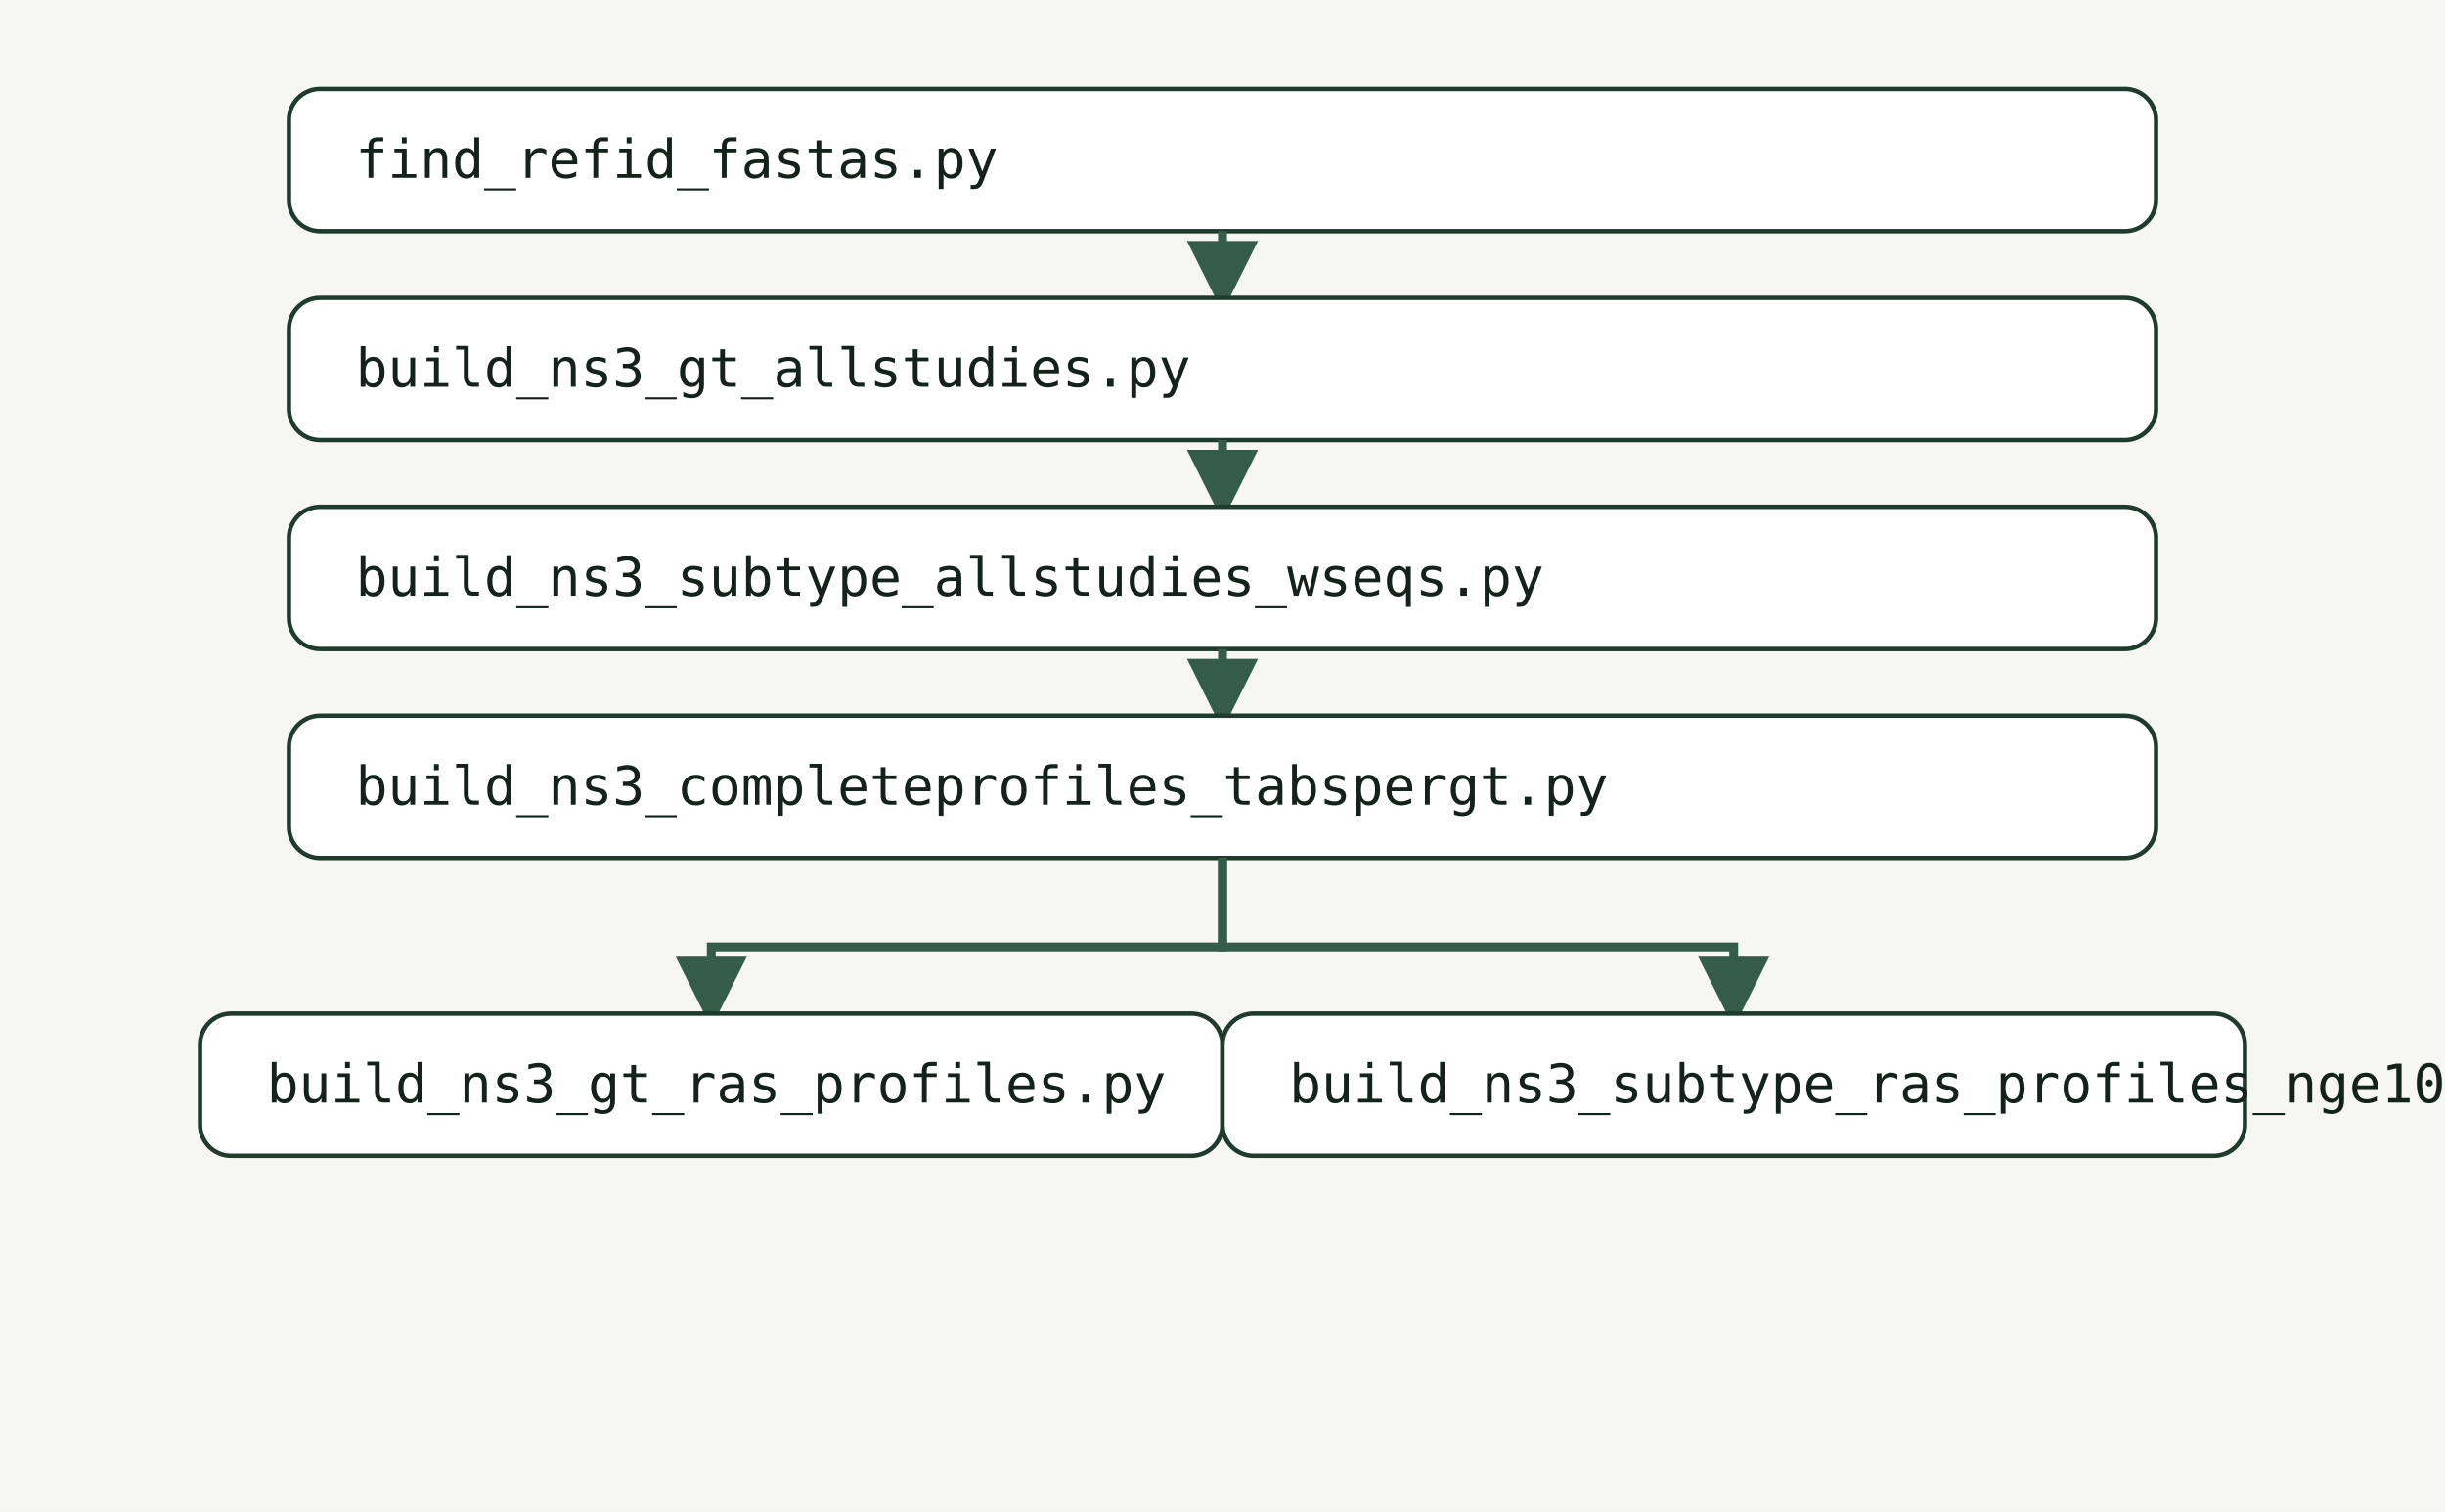
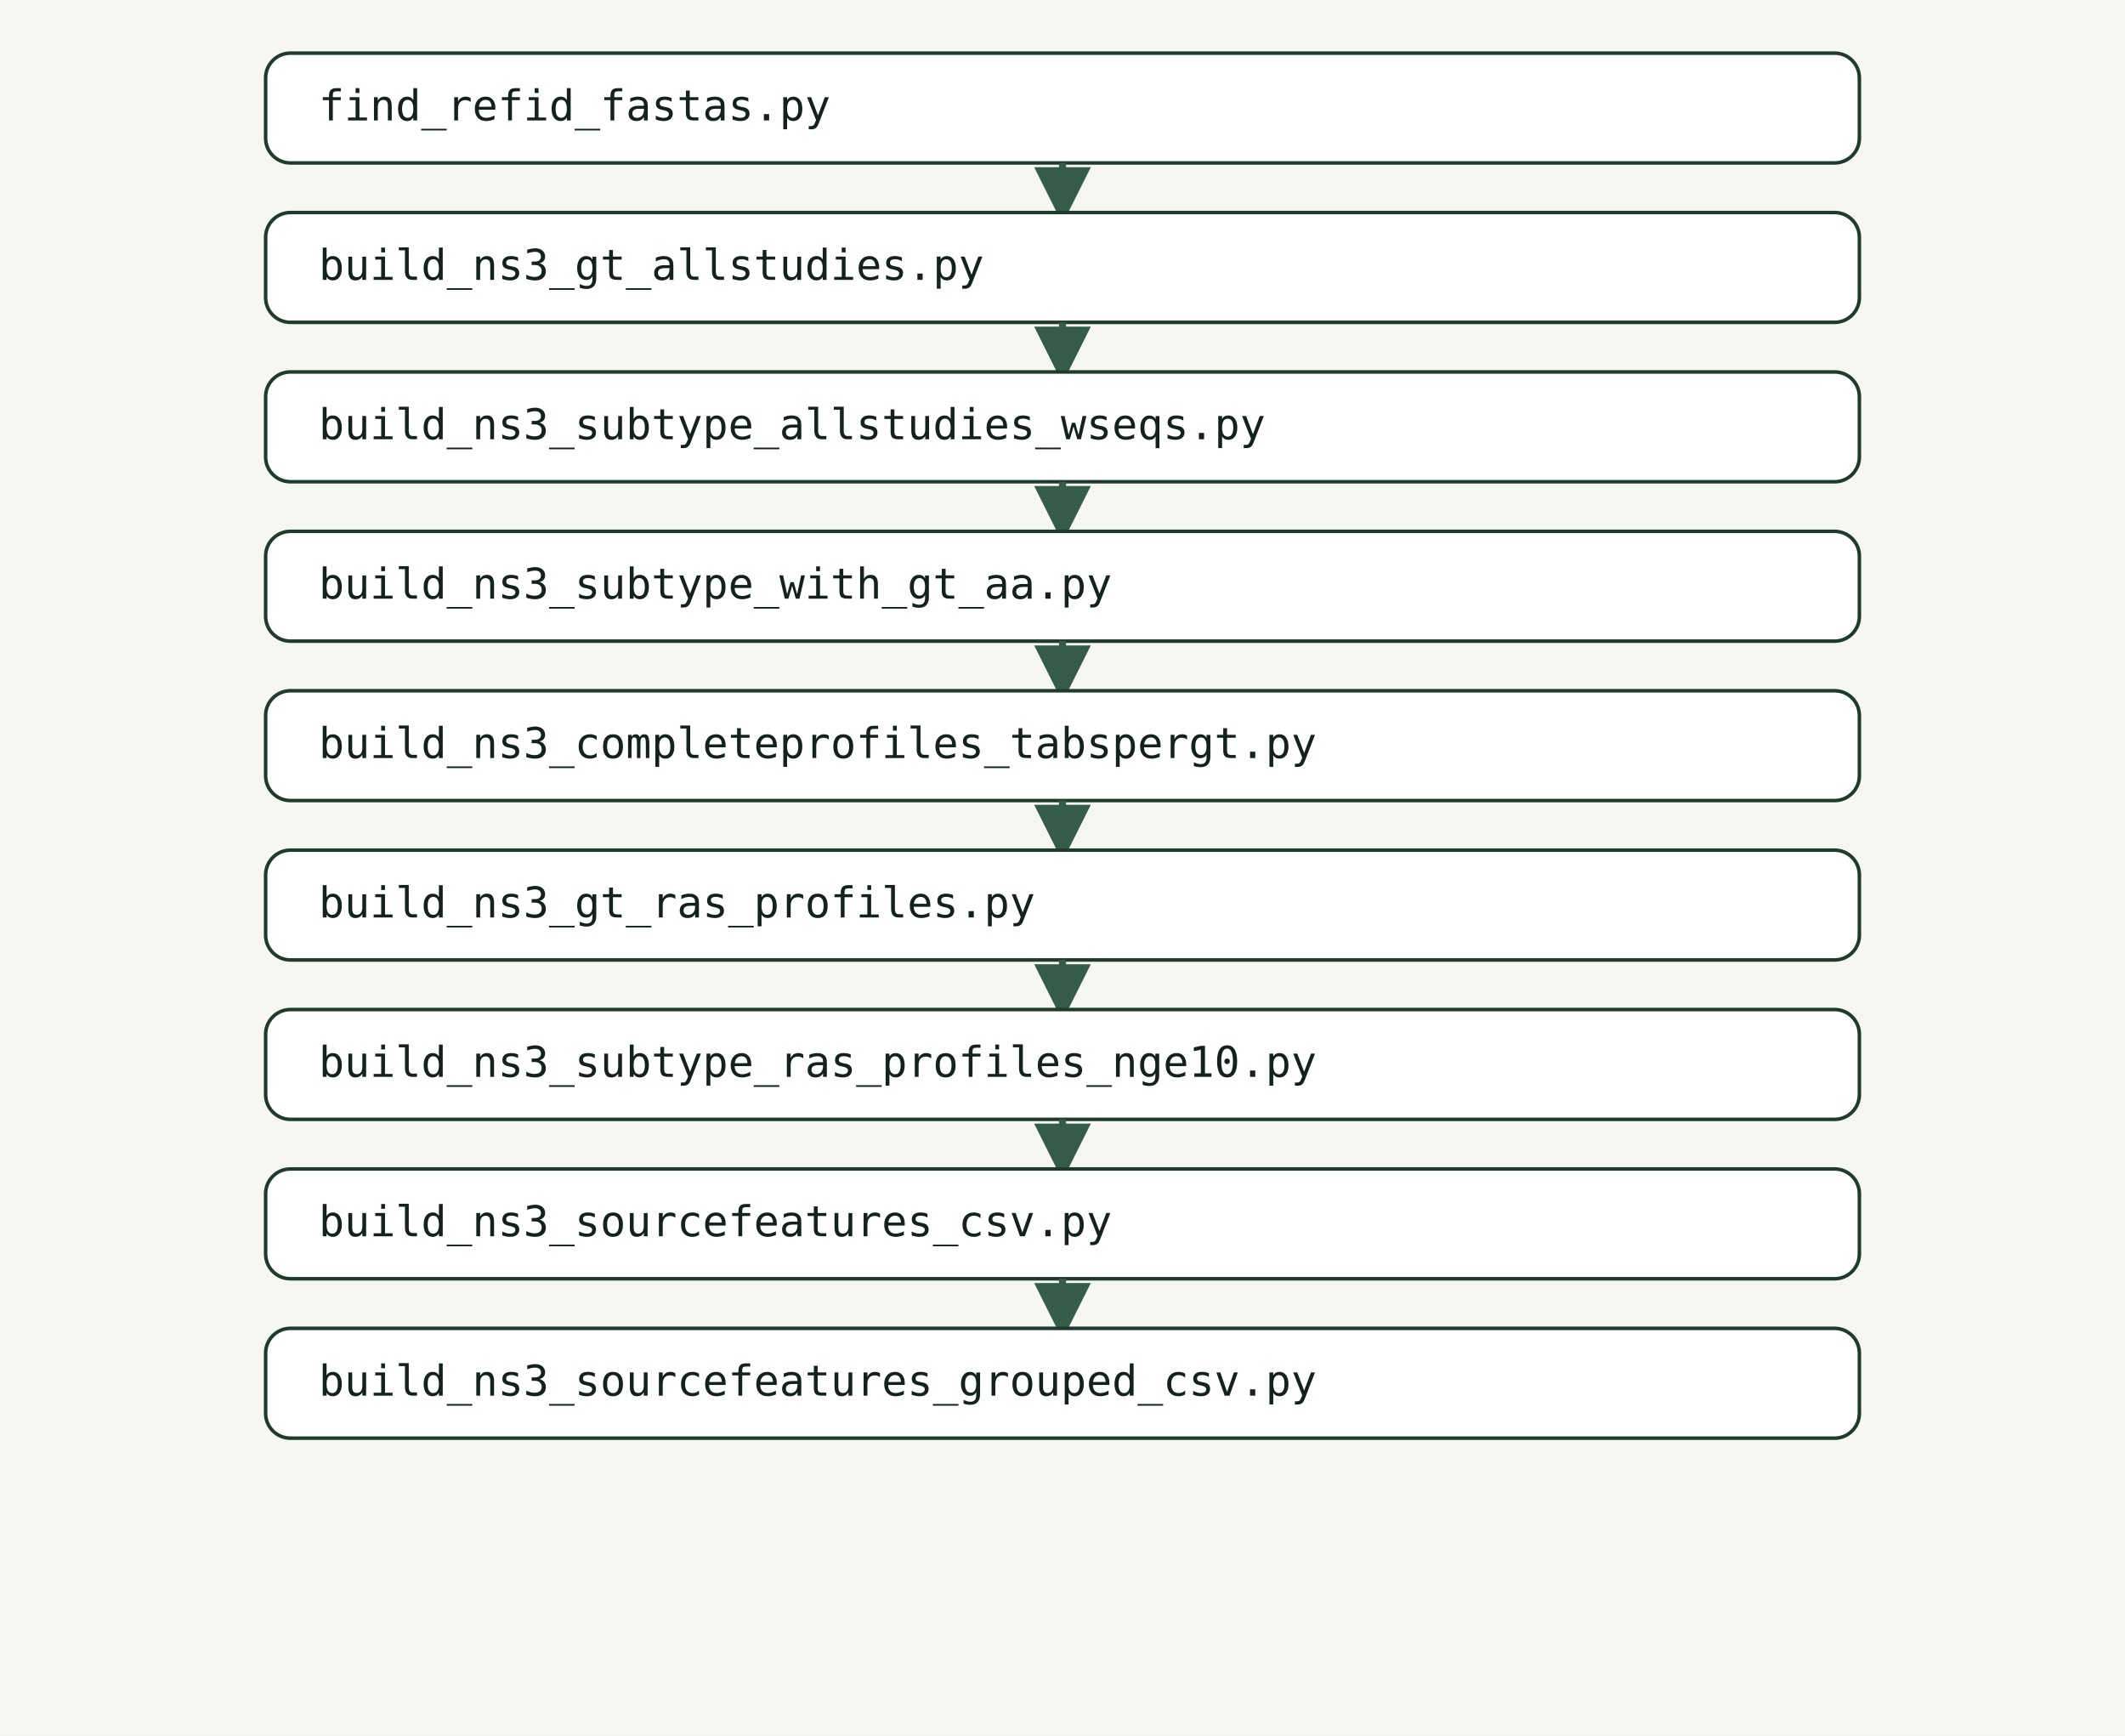
- <svg xmlns="http://www.w3.org/2000/svg" width="1100" height="680" viewBox="0 0 1100 680">
+ <svg xmlns="http://www.w3.org/2000/svg" width="1200" height="980" viewBox="0 0 1200 980">
  <style>
    .bg { fill: #f6f7f2; }
    .box { fill: #ffffff; stroke: #1f3b2d; stroke-width: 2; }
    .text { fill: #13231b; font: 24px Menlo, Monaco, Consolas, monospace; }
    .arrow { stroke: #355c49; stroke-width: 4; fill: none; marker-end: url(#arrow); }
  </style>
-   <rect class="bg" x="0" y="0" width="1100" height="680" />
+   <rect class="bg" x="0" y="0" width="1200" height="980" />
  <defs>
    <marker id="arrow" viewBox="0 0 10 10" refX="8" refY="5" markerWidth="8" markerHeight="8" orient="auto">
      <path d="M 0 0 L 10 5 L 0 10 z" fill="#355c49" />
    </marker>
  </defs>
-   <rect class="box" x="130" y="40" width="840" height="64" rx="14" />
-   <text class="text" x="160" y="80">find_refid_fastas.py</text>
-   <path class="arrow" d="M550 104 L550 134" />
-   <rect class="box" x="130" y="134" width="840" height="64" rx="14" />
-   <text class="text" x="160" y="174">build_ns3_gt_allstudies.py</text>
-   <path class="arrow" d="M550 198 L550 228" />
-   <rect class="box" x="130" y="228" width="840" height="64" rx="14" />
-   <text class="text" x="160" y="268">build_ns3_subtype_allstudies_wseqs.py</text>
-   <path class="arrow" d="M550 292 L550 322" />
-   <rect class="box" x="130" y="322" width="840" height="64" rx="14" />
-   <text class="text" x="160" y="362">build_ns3_completeprofiles_tabspergt.py</text>
-   <path class="arrow" d="M550 386 L550 426 L320 426 L320 456" />
-   <path class="arrow" d="M550 386 L550 426 L780 426 L780 456" />
-   <rect class="box" x="90" y="456" width="460" height="64" rx="14" />
-   <text class="text" x="120" y="496">build_ns3_gt_ras_profiles.py</text>
-   <rect class="box" x="550" y="456" width="460" height="64" rx="14" />
-   <text class="text" x="580" y="496">build_ns3_subtype_ras_profiles_nge10.py</text>
+   <rect class="box" x="150" y="30" width="900" height="62" rx="14" />
+   <text class="text" x="180" y="68">find_refid_fastas.py</text>
+   <path class="arrow" d="M600 92 L600 120" />
+   <rect class="box" x="150" y="120" width="900" height="62" rx="14" />
+   <text class="text" x="180" y="158">build_ns3_gt_allstudies.py</text>
+   <path class="arrow" d="M600 182 L600 210" />
+   <rect class="box" x="150" y="210" width="900" height="62" rx="14" />
+   <text class="text" x="180" y="248">build_ns3_subtype_allstudies_wseqs.py</text>
+   <path class="arrow" d="M600 272 L600 300" />
+   <rect class="box" x="150" y="300" width="900" height="62" rx="14" />
+   <text class="text" x="180" y="338">build_ns3_subtype_with_gt_aa.py</text>
+   <path class="arrow" d="M600 362 L600 390" />
+   <rect class="box" x="150" y="390" width="900" height="62" rx="14" />
+   <text class="text" x="180" y="428">build_ns3_completeprofiles_tabspergt.py</text>
+   <path class="arrow" d="M600 452 L600 480" />
+   <rect class="box" x="150" y="480" width="900" height="62" rx="14" />
+   <text class="text" x="180" y="518">build_ns3_gt_ras_profiles.py</text>
+   <path class="arrow" d="M600 542 L600 570" />
+   <rect class="box" x="150" y="570" width="900" height="62" rx="14" />
+   <text class="text" x="180" y="608">build_ns3_subtype_ras_profiles_nge10.py</text>
+   <path class="arrow" d="M600 632 L600 660" />
+   <rect class="box" x="150" y="660" width="900" height="62" rx="14" />
+   <text class="text" x="180" y="698">build_ns3_sourcefeatures_csv.py</text>
+   <path class="arrow" d="M600 722 L600 750" />
+   <rect class="box" x="150" y="750" width="900" height="62" rx="14" />
+   <text class="text" x="180" y="788">build_ns3_sourcefeatures_grouped_csv.py</text>
</svg>
